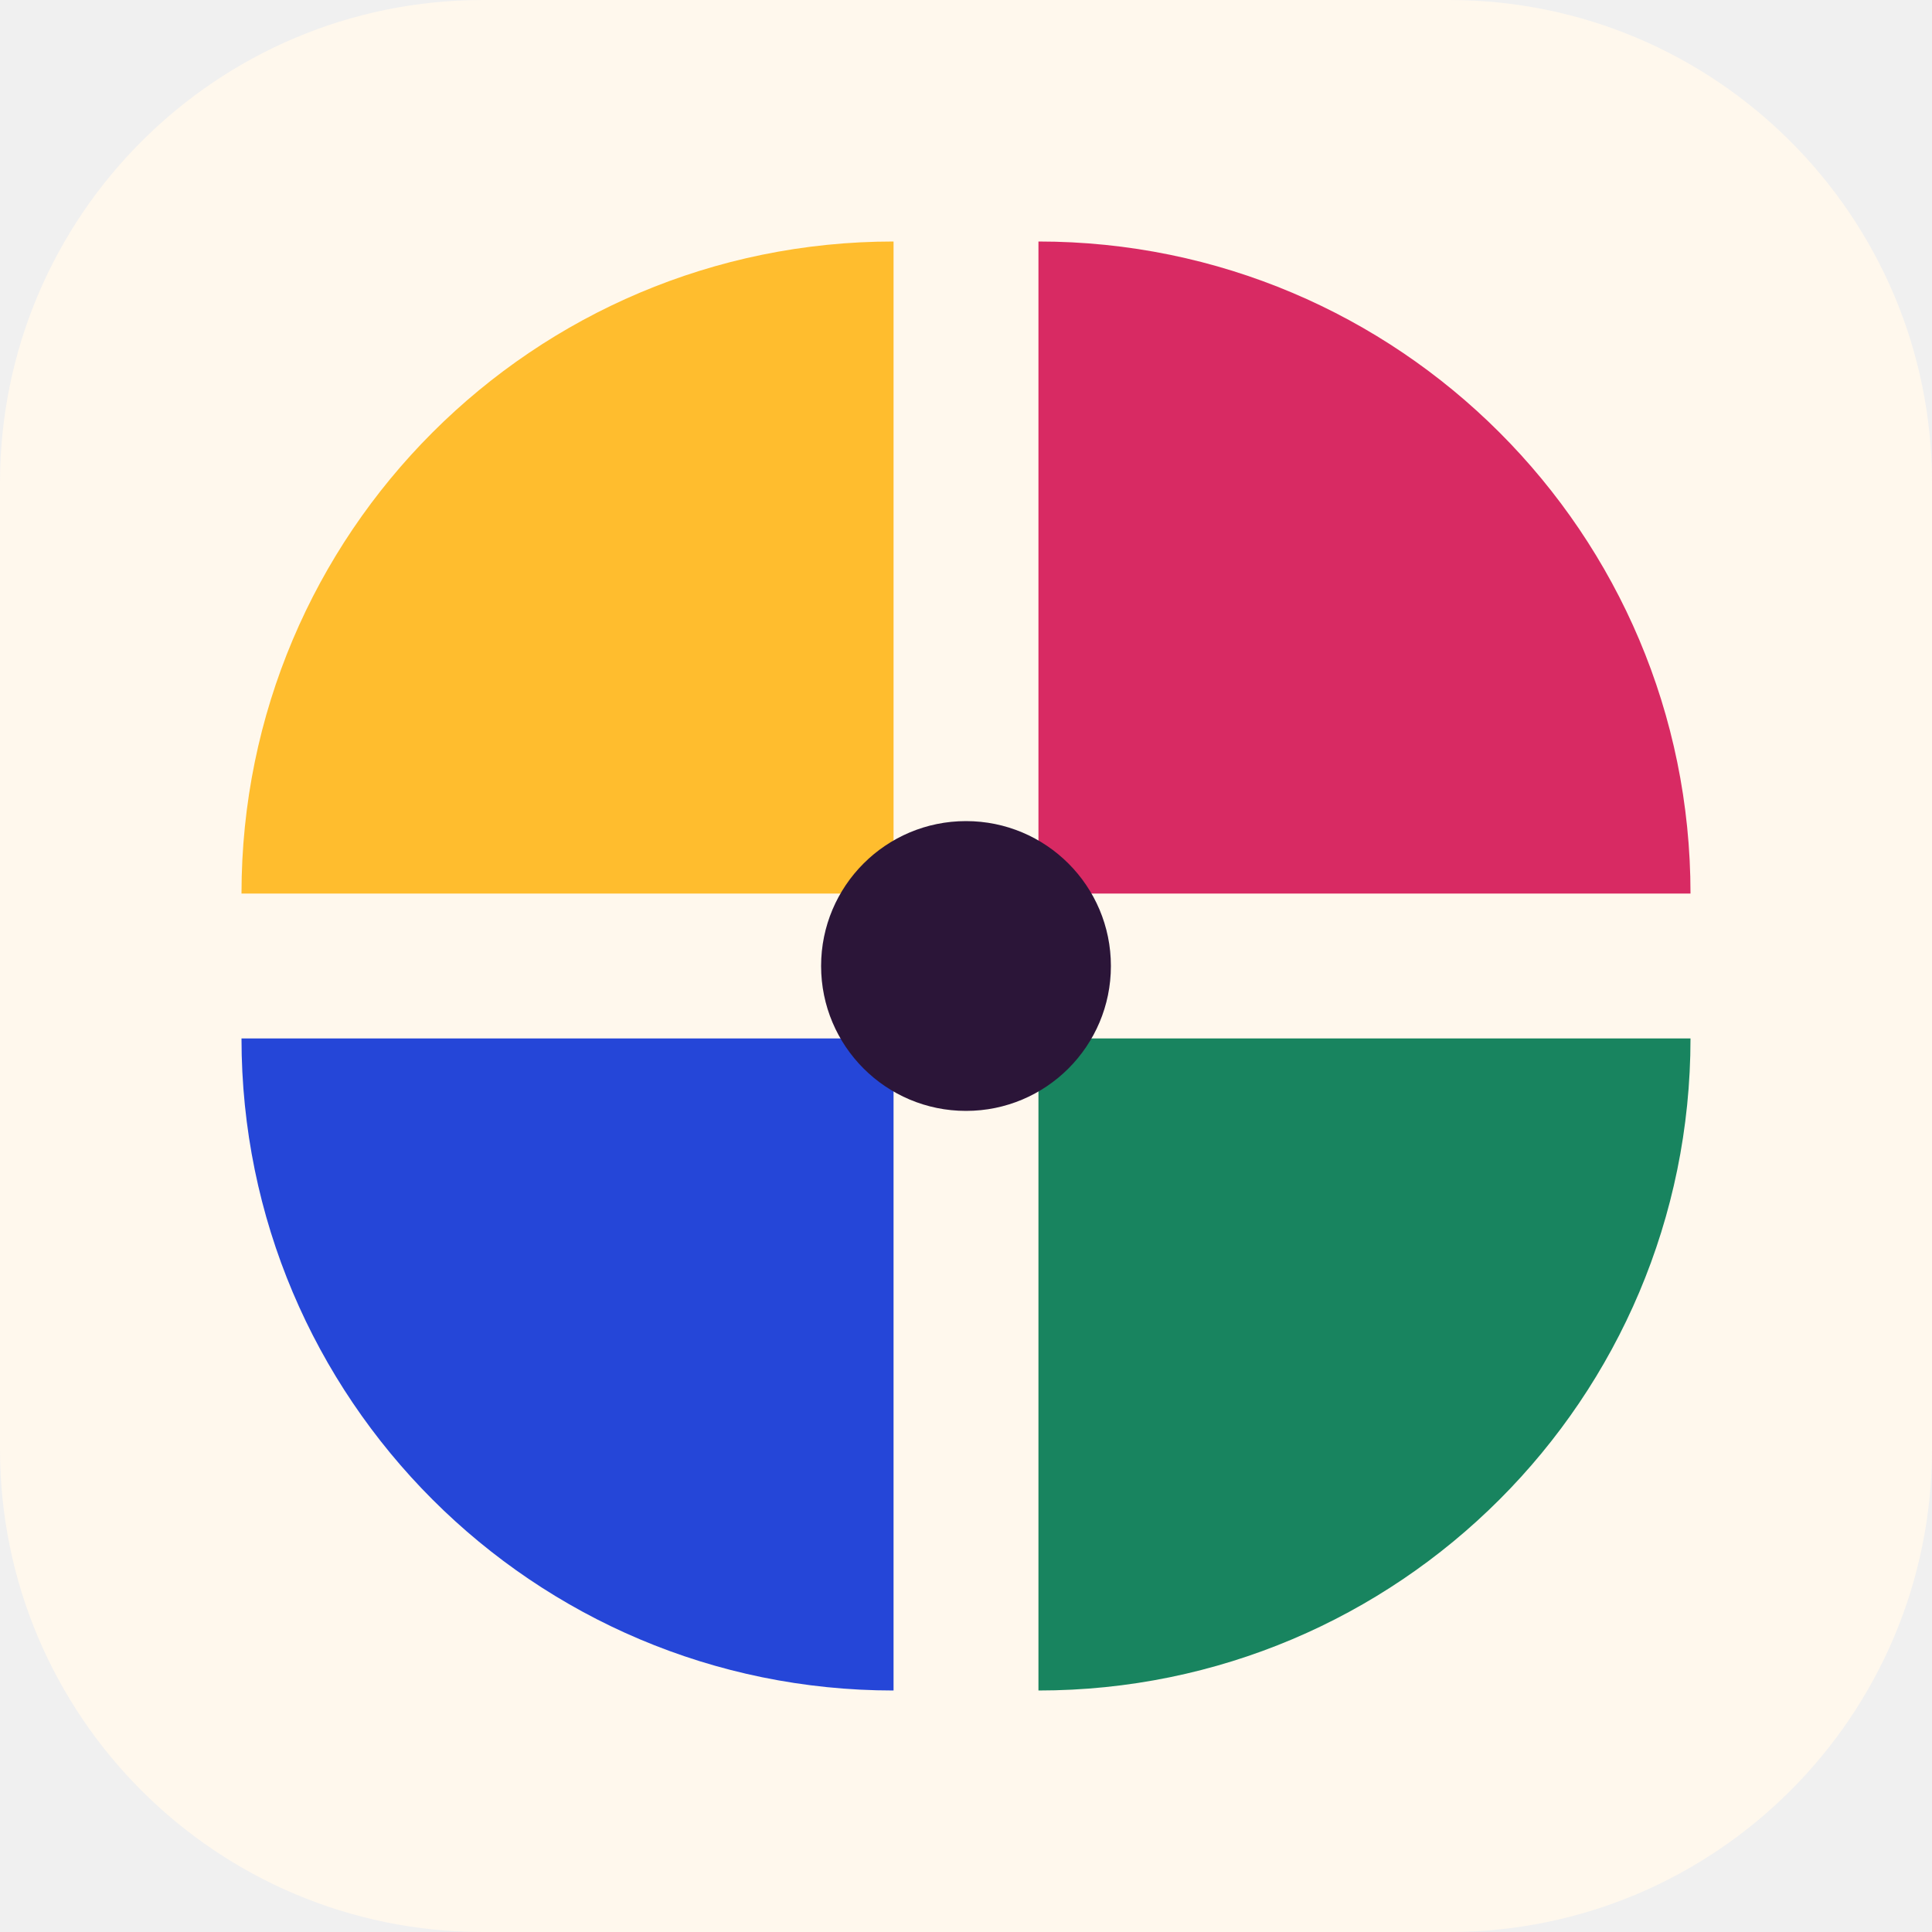
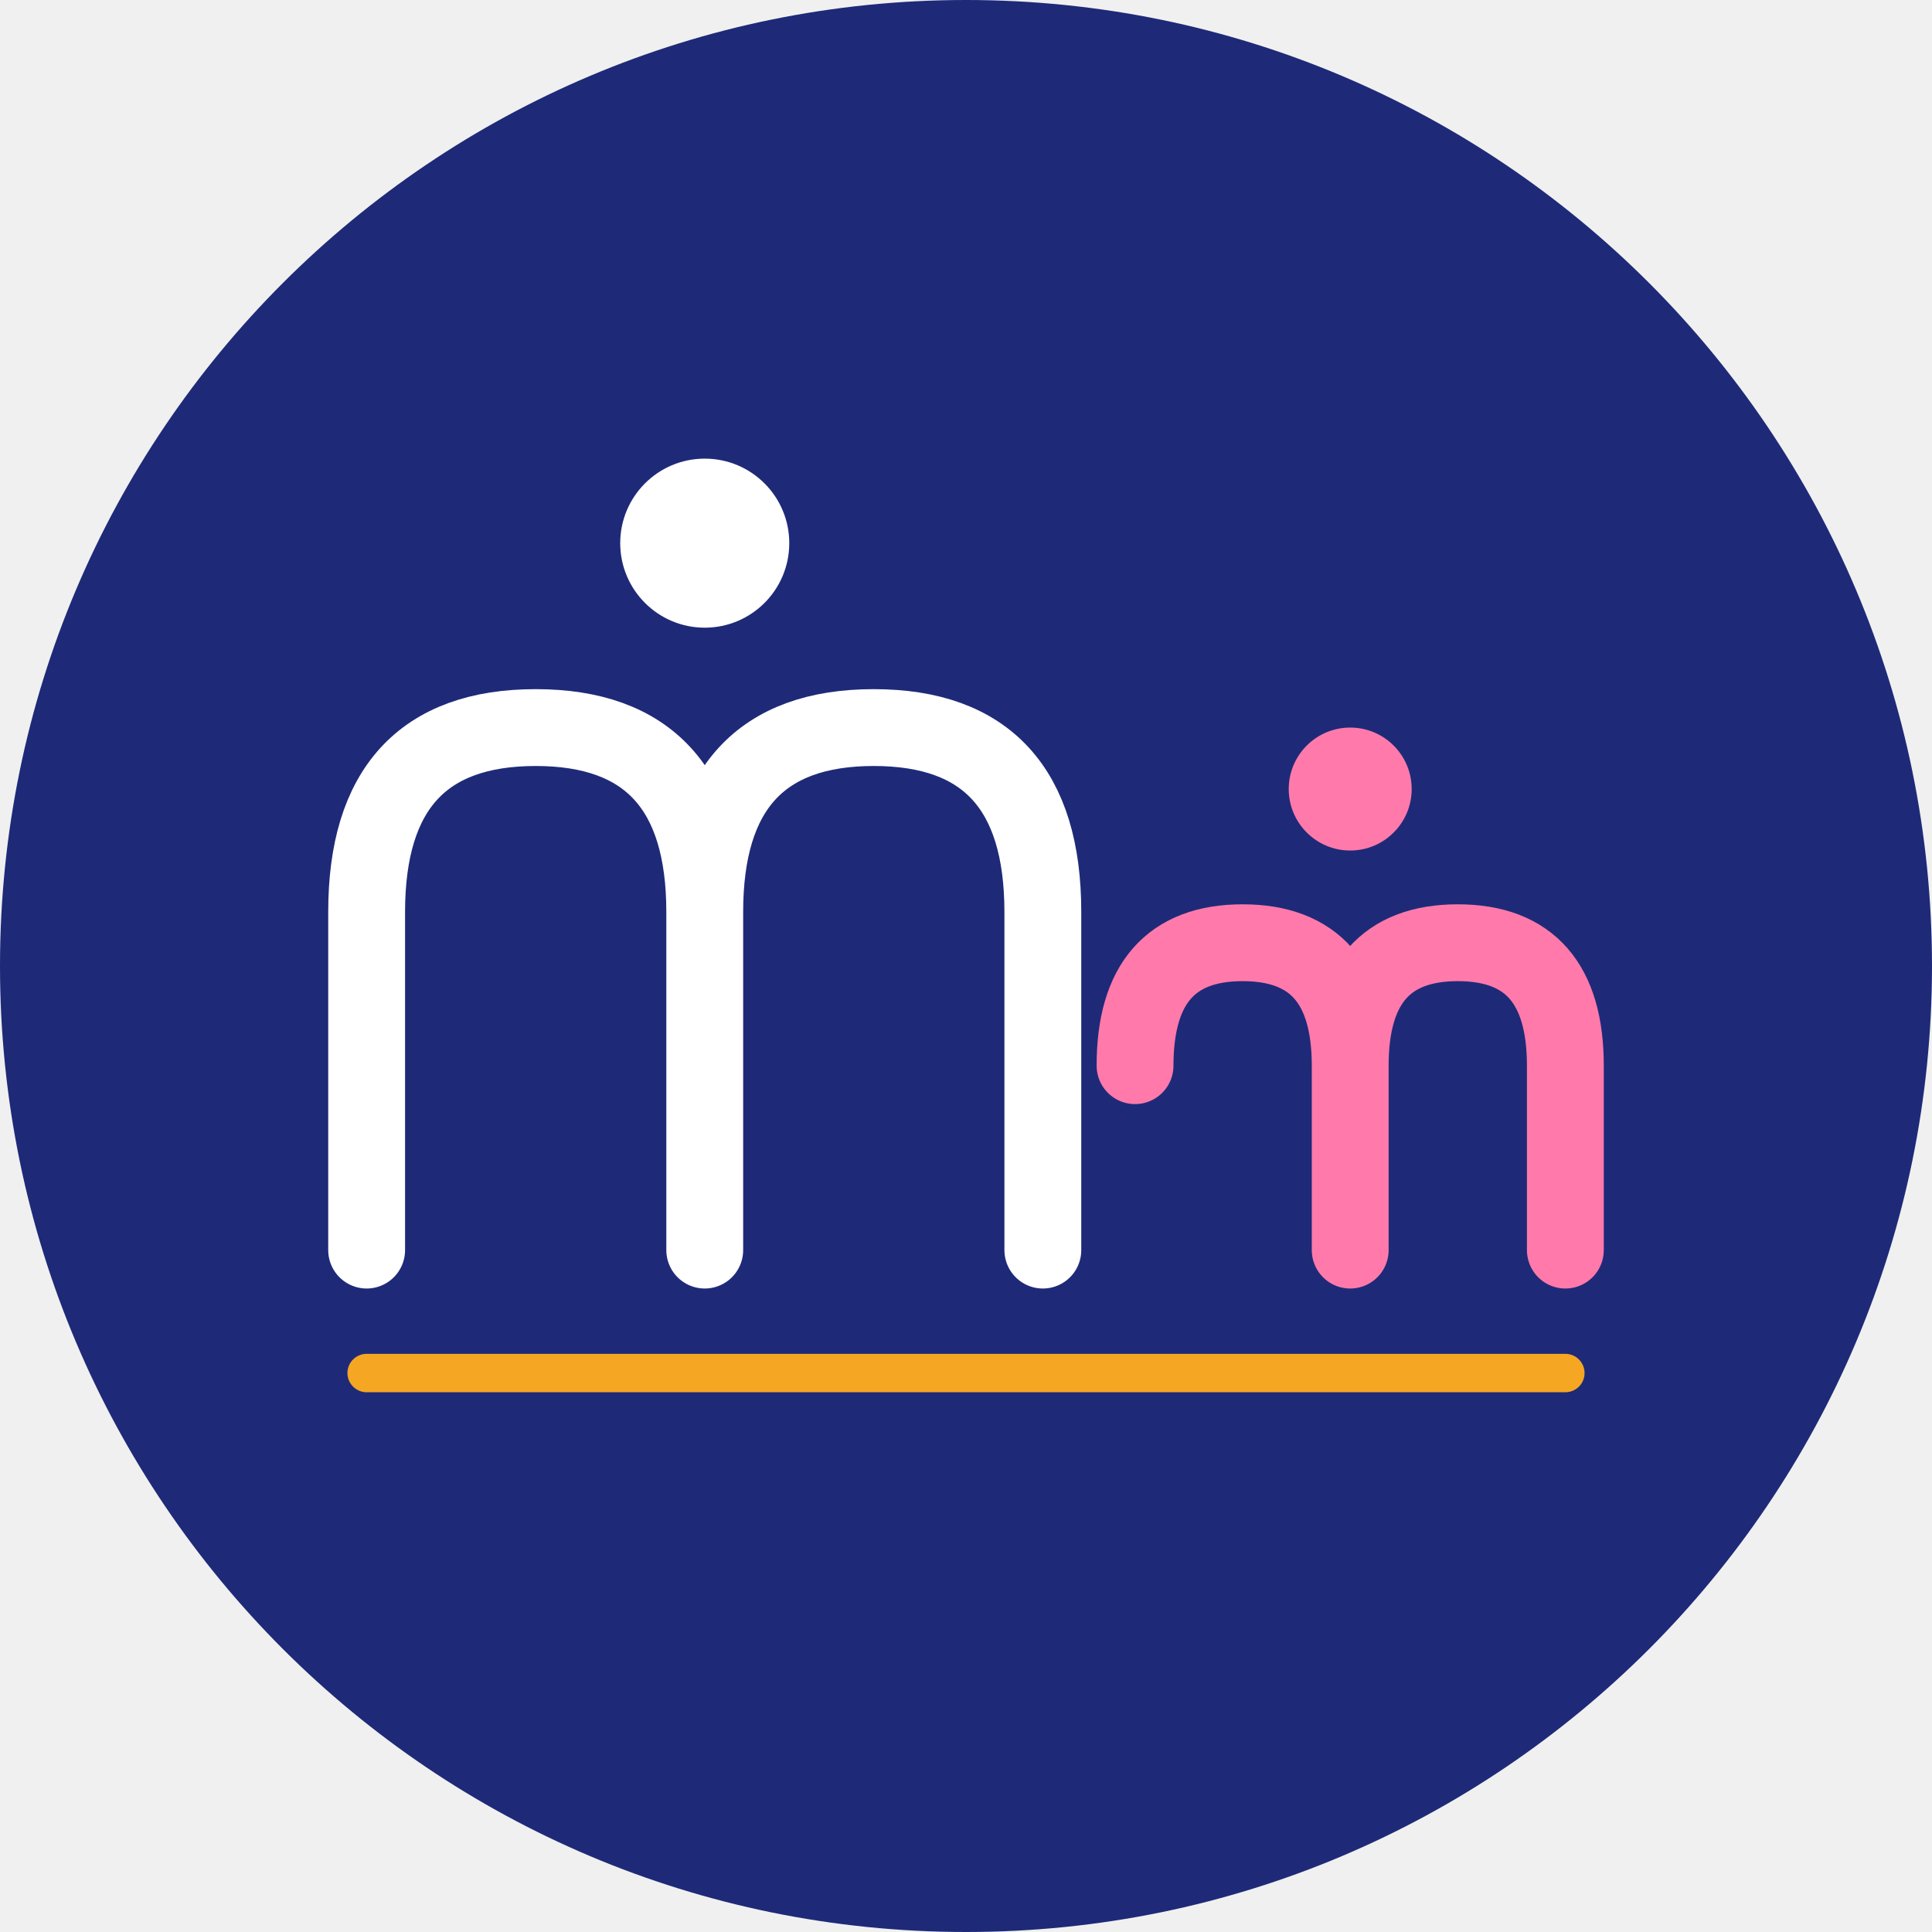
- <svg xmlns="http://www.w3.org/2000/svg" viewBox="0 0 40 40">
-   <rect width="40" height="40" rx="10" fill="#FFF8ED" />
-   <path d="M18.5 18.5 L18.5 5 A13.5 13.5 0 0 0 5 18.5 Z" fill="#FFBD2E" />
-   <path d="M21.5 18.5 L35 18.5 A13.5 13.5 0 0 0 21.5 5 Z" fill="#D82A63" />
-   <path d="M21.5 21.5 L21.5 35 A13.5 13.5 0 0 0 35 21.5 Z" fill="#18845F" />
-   <path d="M18.5 21.5 L5 21.5 A13.5 13.5 0 0 0 18.5 35 Z" fill="#2546D8" />
-   <circle cx="20" cy="20" r="3" fill="#2B1538" />
+ <svg xmlns="http://www.w3.org/2000/svg" viewBox="0 0 200 200" width="200" height="200">
+   <circle cx="100" cy="100" r="100" fill="#1E2A78" />
+   <g transform="translate(30 26) scale(1.590909) translate(-7 -11)">
+     <g fill="none" stroke-width="5" stroke-linecap="round" stroke-linejoin="round">
+       <path d="M12 76 V 54 Q 12 42 23 42 Q 34 42 34 54 V 76 M 34 54 Q 34 42 45 42 Q 56 42 56 54 V 76" stroke="#FFFFFF" />
+       <path d="M62 64 Q 62 56 69 56 Q 76 56 76 64 V 76 M 76 64 Q 76 56 83 56 Q 90 56 90 64 V 76" stroke="#FF7AAB" />
+     </g>
+     <circle cx="34" cy="30" r="5.5" fill="#FFFFFF" />
+     <circle cx="76" cy="46" r="4" fill="#FF7AAB" />
+     <path d="M12 84 H 90" stroke="#F5A623" stroke-width="2.5" stroke-linecap="round" />
+   </g>
</svg>
